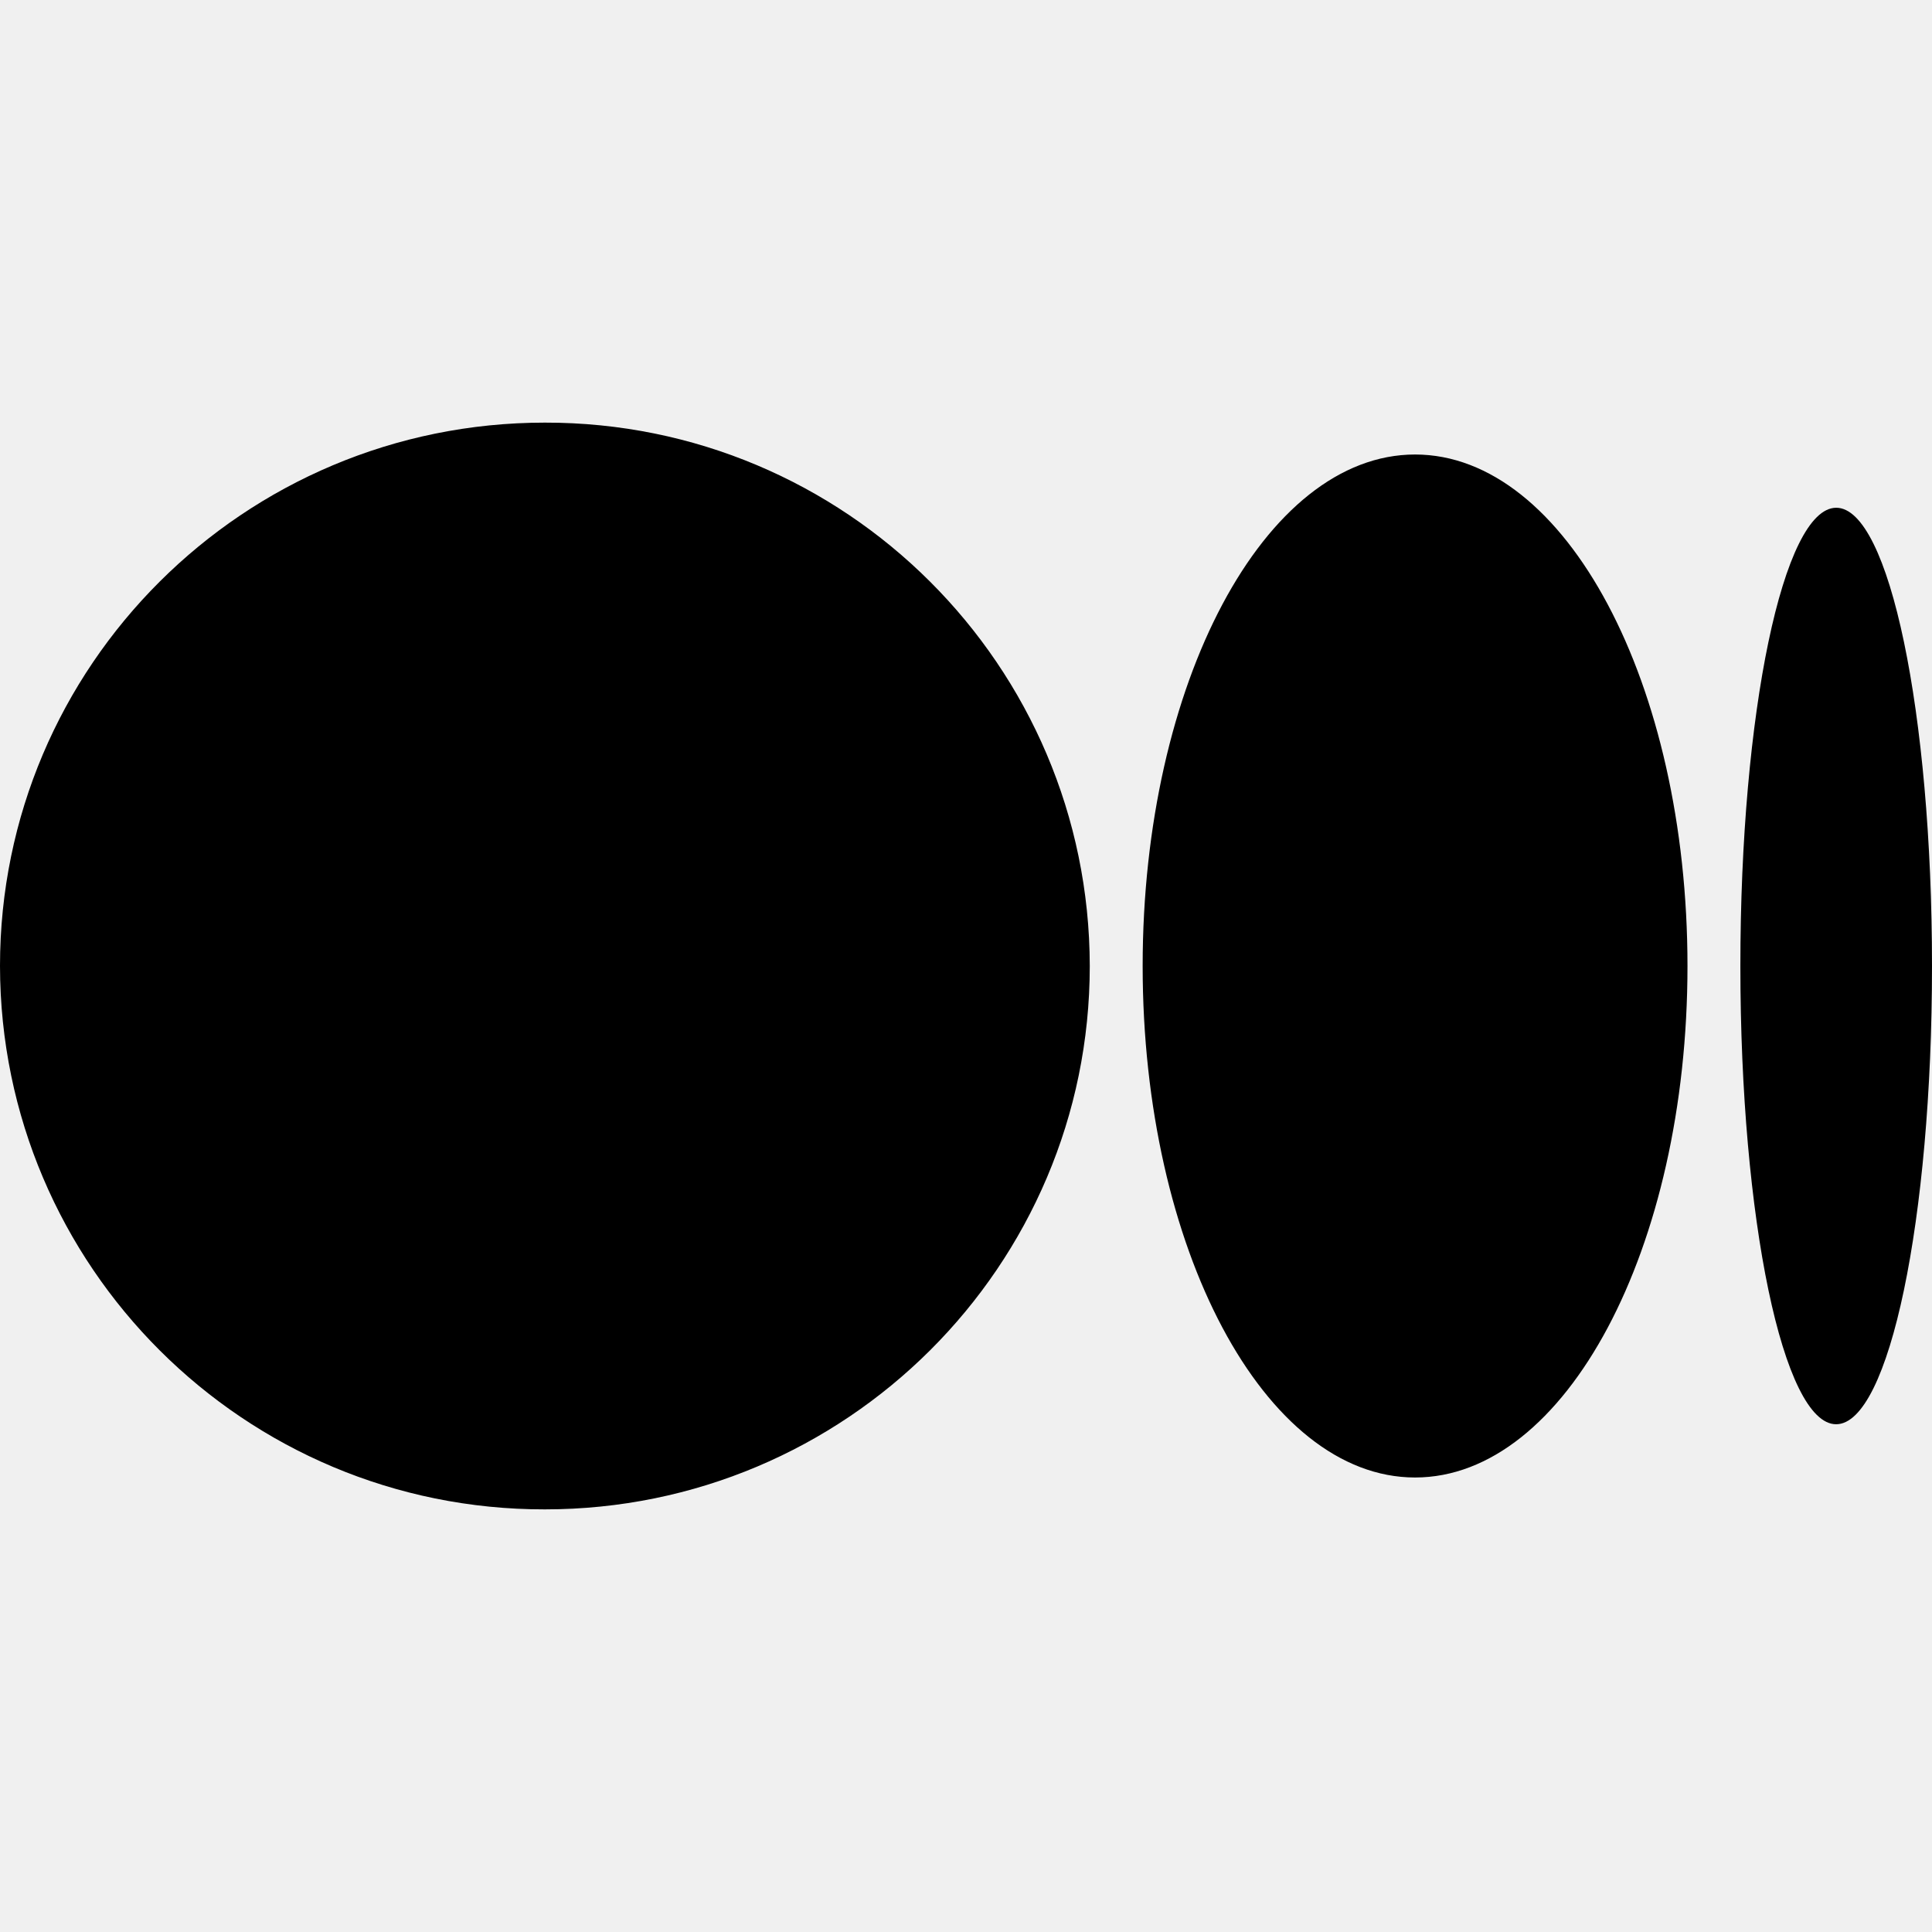
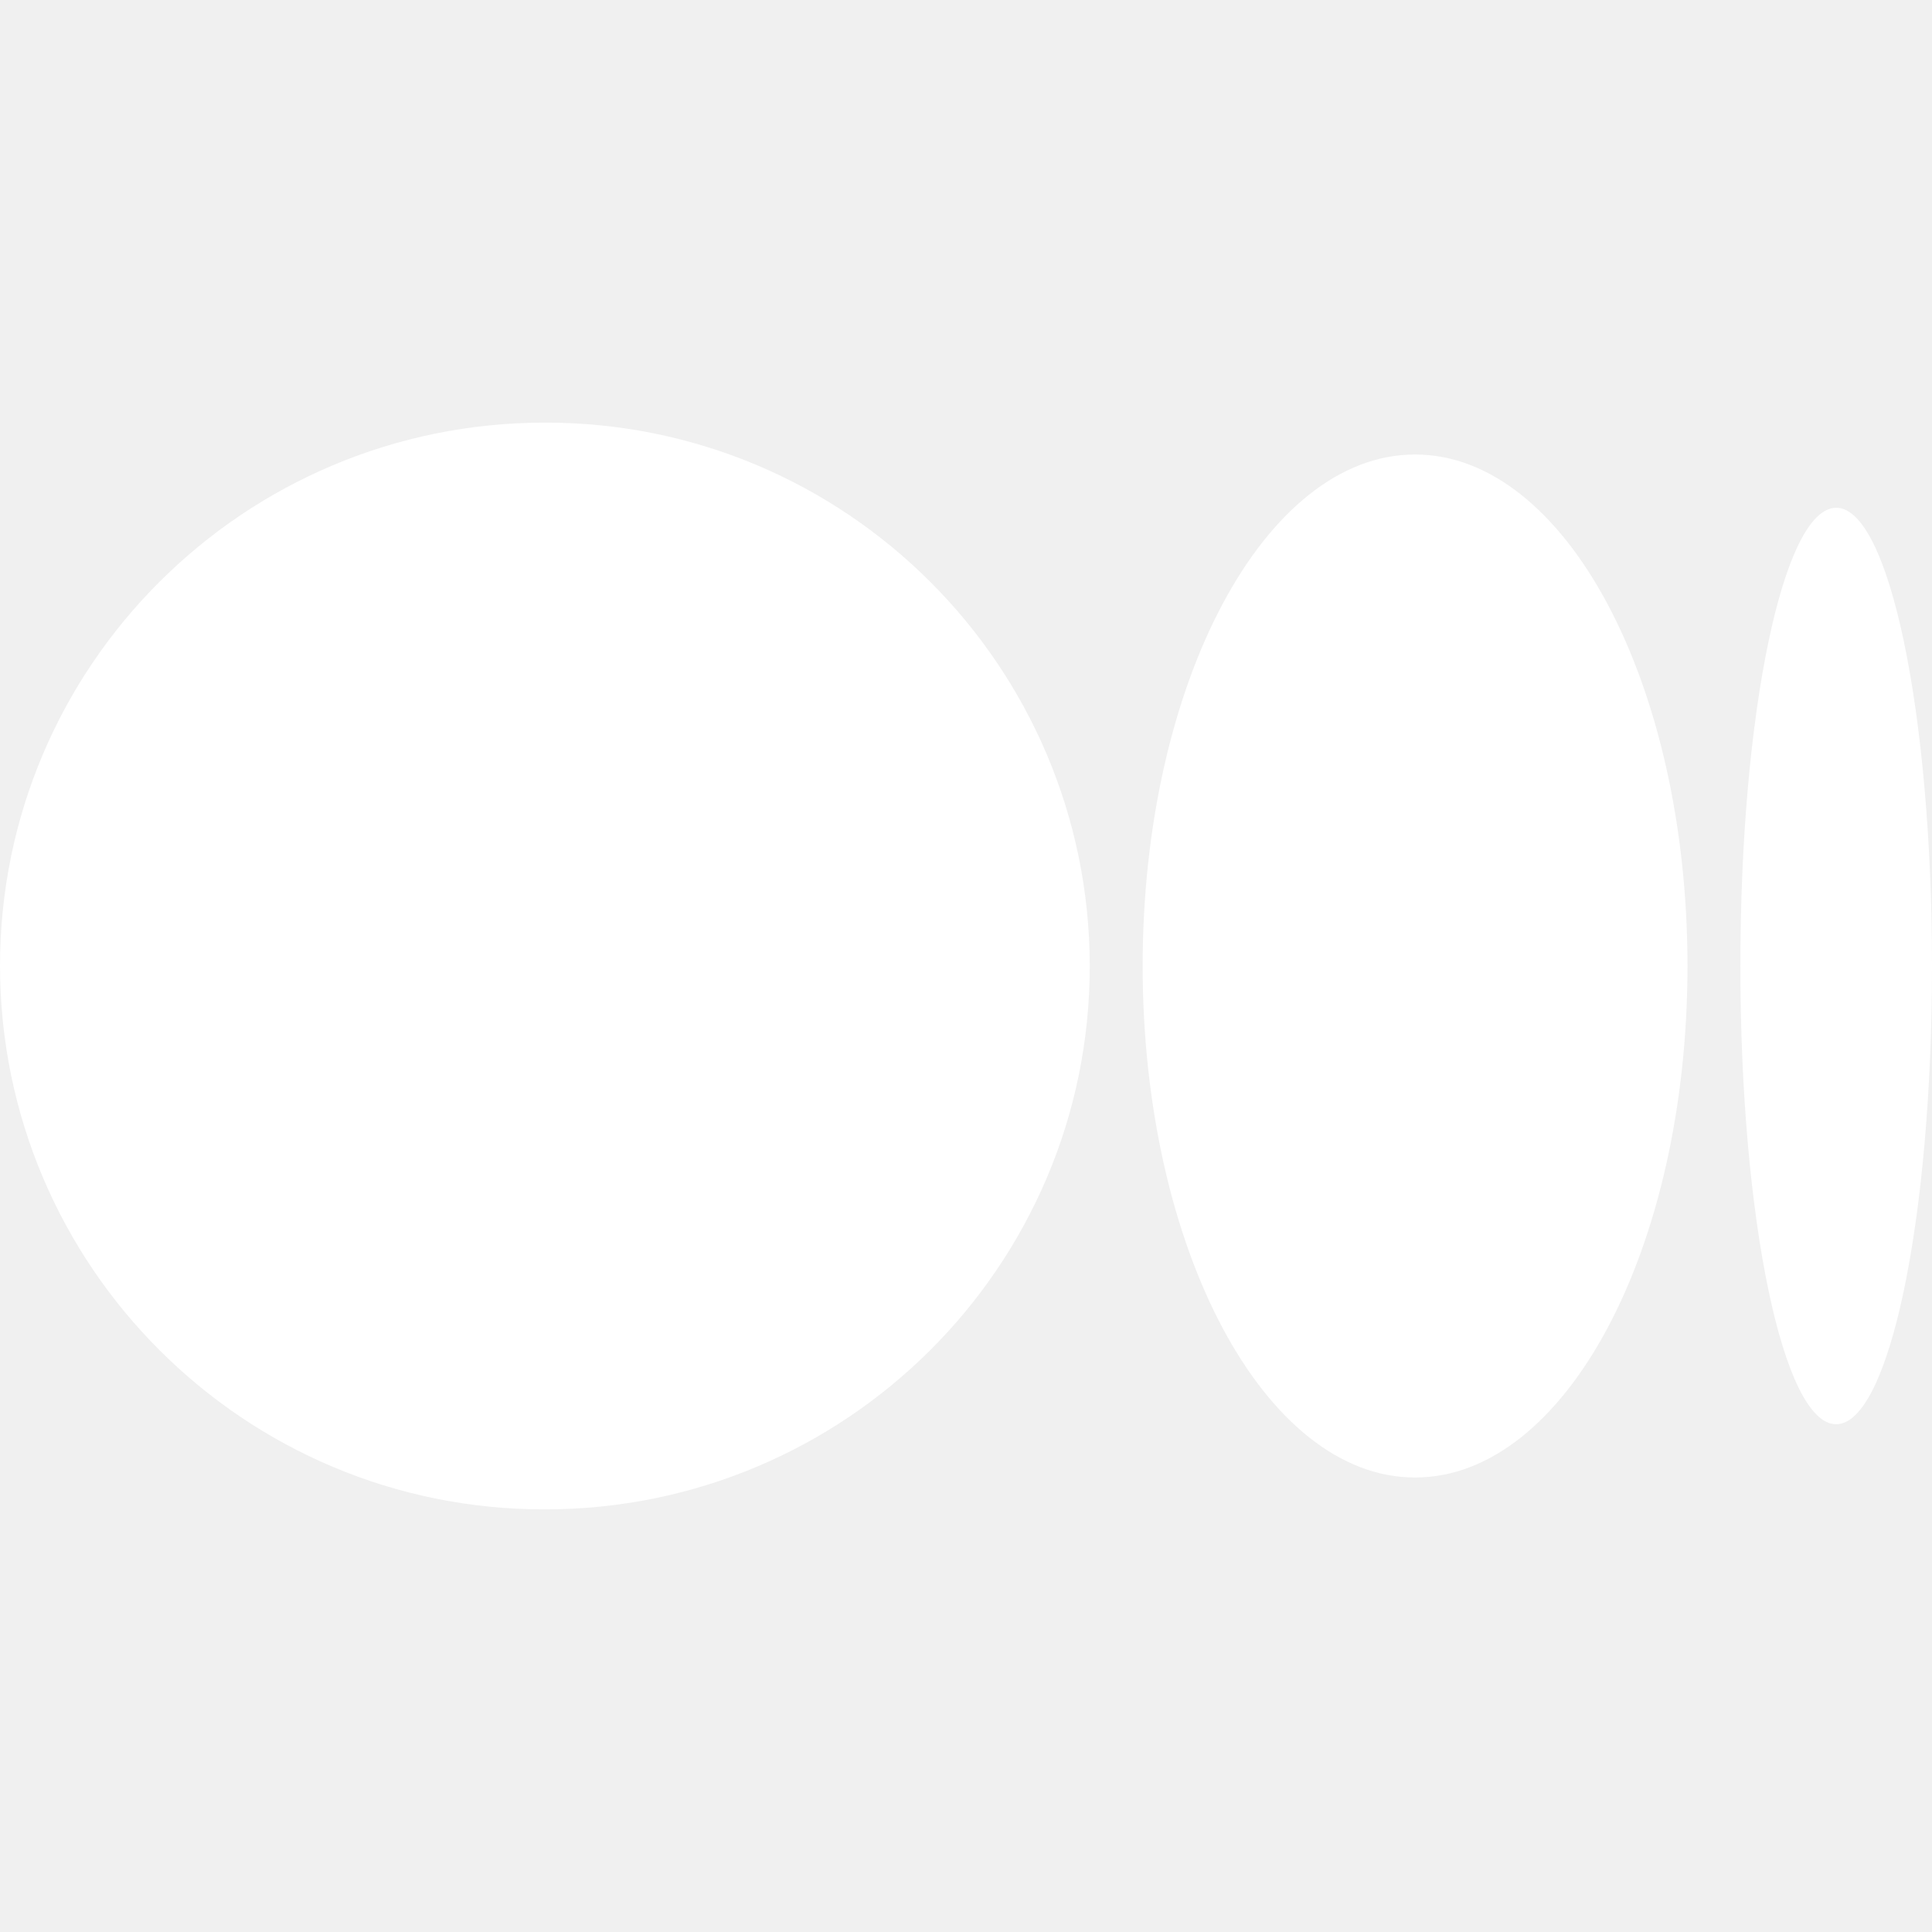
- <svg xmlns="http://www.w3.org/2000/svg" width="30" height="30" fill="currentColor" class="bi bi-medium" viewBox="0 0 16 16">
+ <svg xmlns="http://www.w3.org/2000/svg" width="30" height="30" fill="white" class="bi bi-medium" viewBox="0 0 16 16">
  <path d="M9.025 8c0 2.485-2.02 4.5-4.513 4.5A4.506 4.506 0 0 1 0 8c0-2.486 2.02-4.5 4.512-4.5A4.506 4.506 0 0 1 9.025 8zm4.95 0c0 2.34-1.01 4.236-2.256 4.236-1.246 0-2.256-1.897-2.256-4.236 0-2.34 1.01-4.236 2.256-4.236 1.246 0 2.256 1.897 2.256 4.236zM16 8c0 2.096-.355 3.795-.794 3.795-.438 0-.793-1.7-.793-3.795 0-2.096.355-3.795.794-3.795.438 0 .793 1.699.793 3.795z" />
</svg>
